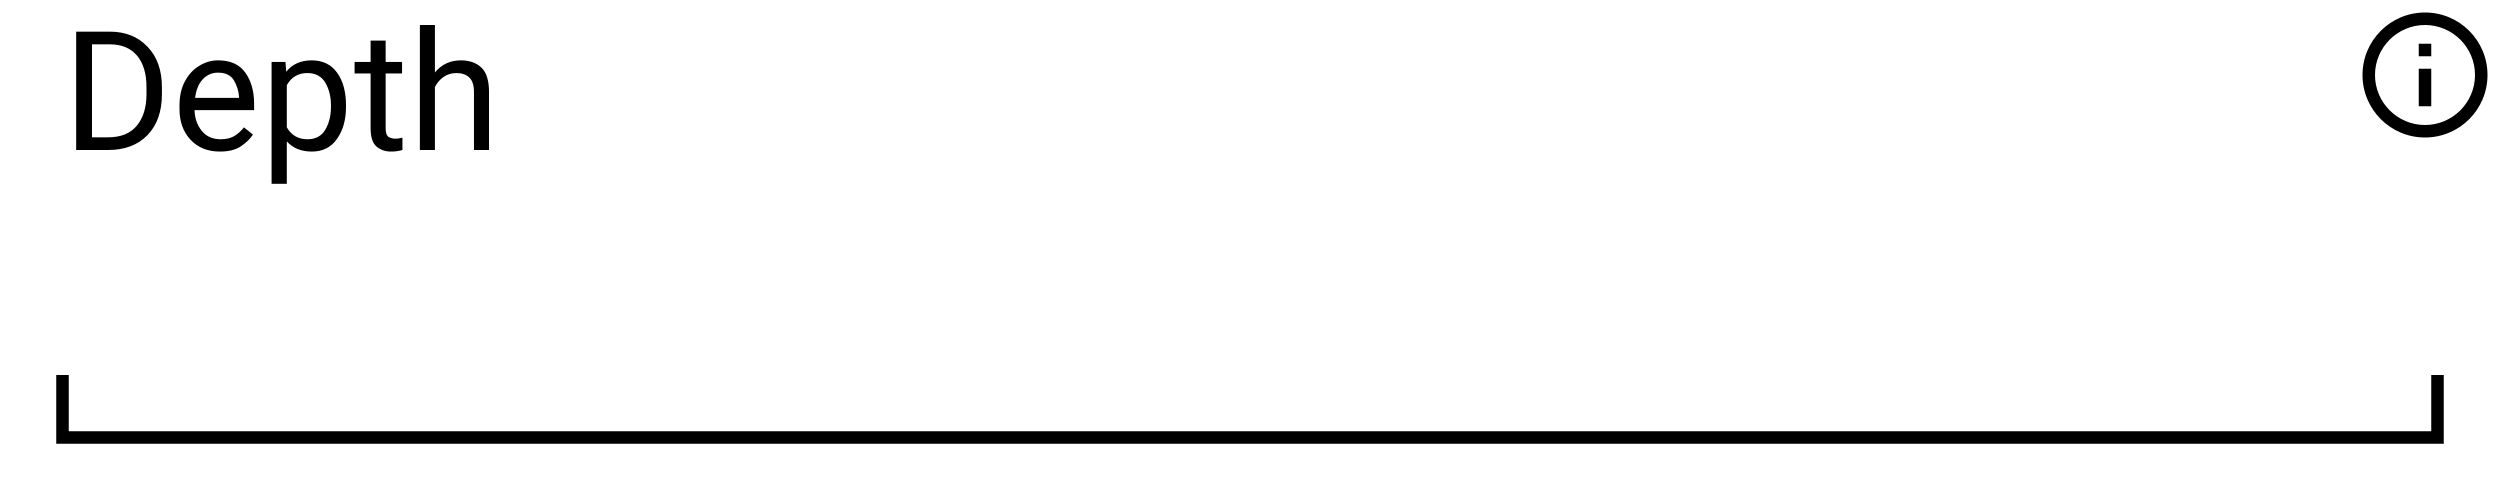
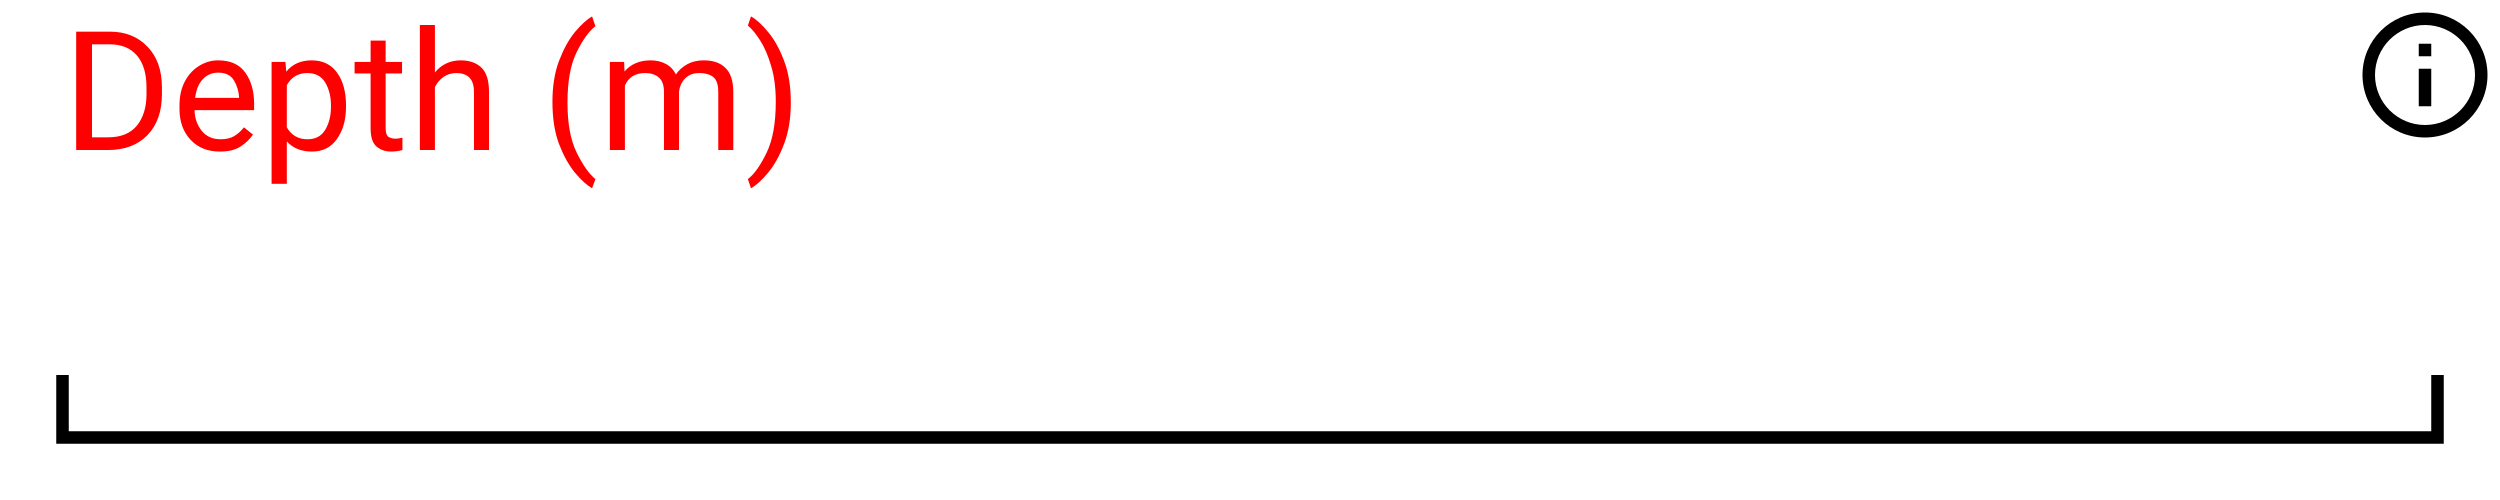
<svg xmlns="http://www.w3.org/2000/svg" width="200" height="40" version="1.1">
  <style>
@font-face {
    font-family: 'Roboto';
    src: url('/usr/share/fonts/truetype/roboto/Roboto.ttf') format('truetype');
    font-weight: normal;
    font-style: normal;
}

</style>
  <rect x="0" y="0" width="200" height="40" fill="white" stroke-width="0" />
  <path d="M 5 30 L 5 35 L 195 35 L 195 30" stroke="black" fill="white" stroke-width="1" />
-   <text x="5" y="12" font-family="Roboto" font-size="10pt" fill="black"> Depth </text>
- stroke black
- fill black
+   <text x="5" y="12" font-family="Roboto" font-size="10pt" fill="red"> Depth (m) </text>
+ stroke red
+ fill red
stroke-width 0
stroke-opacity 0
font-size 16
<g transform="translate(188,0) scale(.5)">
    <path width="20" height="20" x="160" y="4" d="M11,9H13V7H11M12,20C7.59,20 4,16.41 4,12C4,7.59 7.59,4 12,4C16.41,4 20,7.59 20,12C20,16.41 16.41,20 12,20M12,2A10,10 0 0,0 2,12A10,10 0 0,0 12,22A10,10 0 0,0 22,12A10,10 0 0,0 12,2M11,17H13V11H11V17Z" />
  </g>
</svg>
